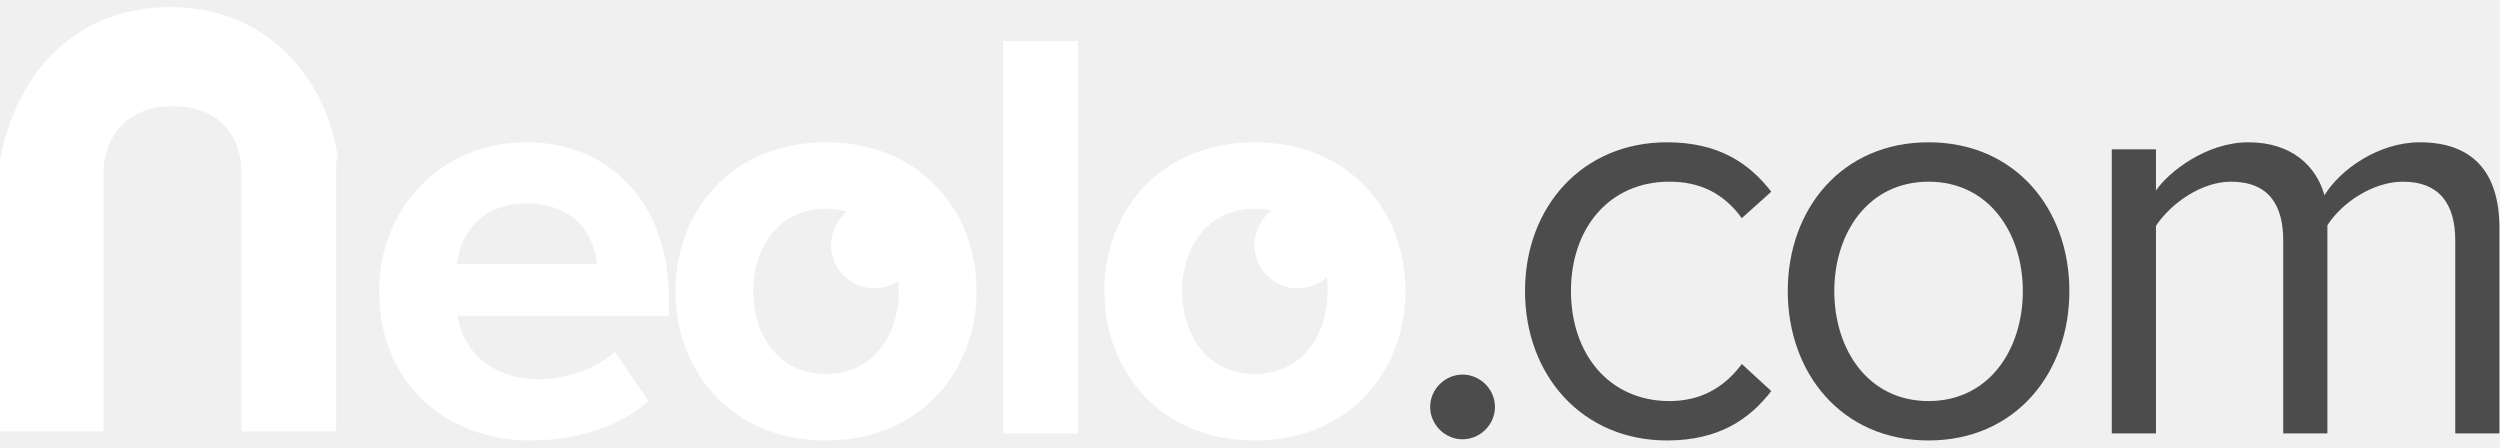
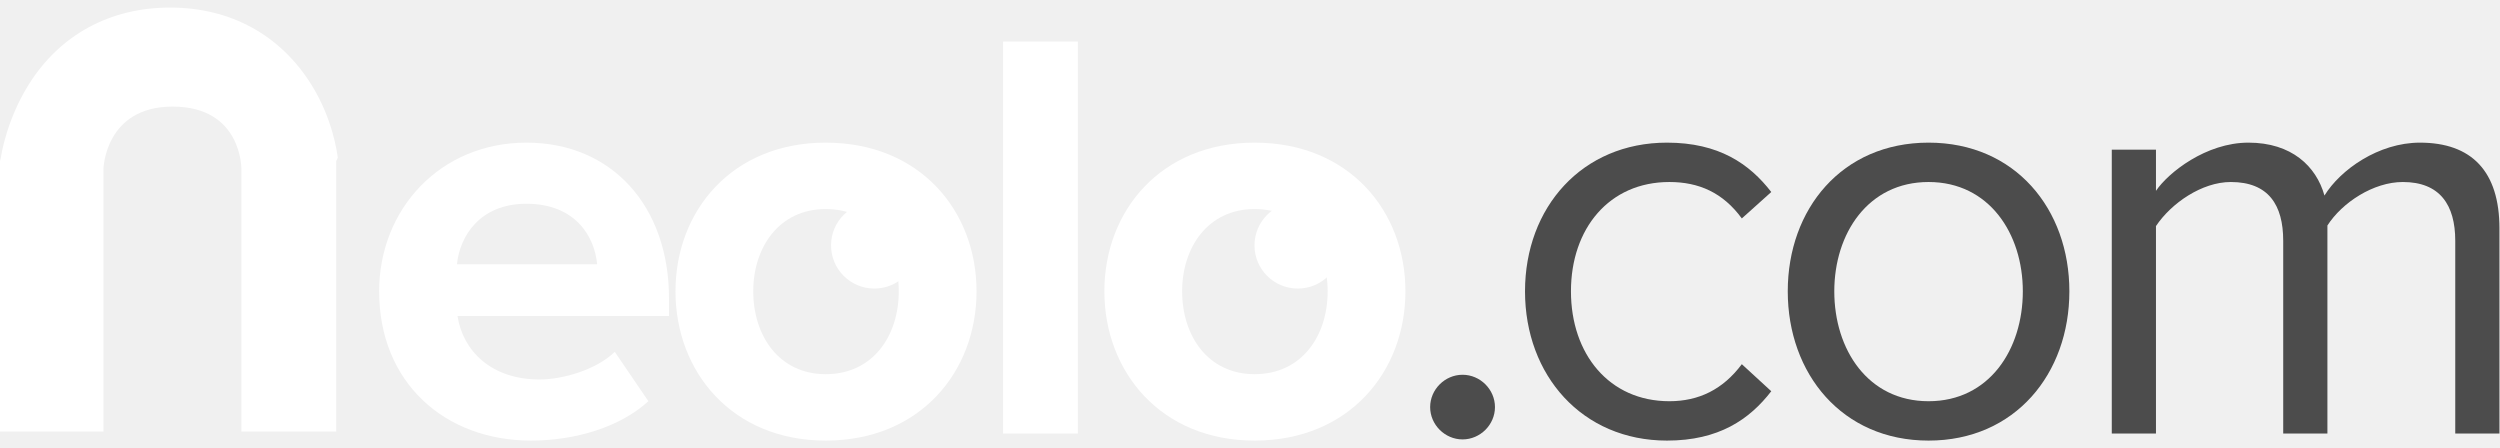
- <svg xmlns="http://www.w3.org/2000/svg" width="257px" height="46px" viewBox="0 0 257 46" version="1.1">
+ <svg xmlns="http://www.w3.org/2000/svg" width="246px" height="44px" viewBox="0 0 246 44" version="1.1">
  <defs />
  <g id="Page-1" stroke="none" stroke-width="1" fill="none" fill-rule="evenodd">
    <g id="Imported-Layers" transform="translate(0, 1)">
-       <g>
-         <path d="M38.976,28.922 C38.976,20.459 45.275,13.628 54.117,13.628 C62.899,13.628 68.773,20.158 68.773,29.649 L68.773,31.462 L47.031,31.462 C47.576,35.029 50.484,37.992 55.45,37.992 C57.933,37.992 61.325,36.964 63.202,35.15 L66.654,40.229 C63.748,42.888 59.145,44.279 54.602,44.279 C45.699,44.279 38.976,38.294 38.976,28.922 L38.976,28.922 Z M54.117,19.916 C49.333,19.916 47.274,23.241 46.972,26.143 L61.386,26.143 C61.143,23.361 59.205,19.916 54.117,19.916 L54.117,19.916 Z" id="Fill-1" fill="#FFFFFF" />
-         <path d="M69.44,28.922 C69.44,20.642 75.254,13.628 84.884,13.628 C94.574,13.628 100.388,20.642 100.388,28.922 C100.388,37.206 94.574,44.279 84.884,44.279 C75.254,44.279 69.44,37.206 69.44,28.922 L69.44,28.922 Z M92.393,28.922 C92.393,24.389 89.728,20.459 84.884,20.459 C80.099,20.459 77.434,24.389 77.434,28.922 C77.434,33.518 80.099,37.448 84.884,37.448 C89.728,37.448 92.393,33.518 92.393,28.922 L92.393,28.922 Z" id="Fill-2" fill="#FFFFFF" />
-         <path d="M103.114,3.23 L110.805,3.23 L110.805,43.553 L103.114,43.553 L103.114,3.23 Z" id="Fill-3" fill="#FFFFFF" />
-         <path d="M113.529,28.922 C113.529,20.642 119.344,13.628 128.973,13.628 C138.664,13.628 144.477,20.642 144.477,28.922 C144.477,37.206 138.664,44.279 128.973,44.279 C119.344,44.279 113.529,37.206 113.529,28.922 L113.529,28.922 Z M136.483,28.922 C136.483,24.389 133.818,20.459 128.973,20.459 C124.189,20.459 121.524,24.389 121.524,28.922 C121.524,33.518 124.189,37.448 128.973,37.448 C133.818,37.448 136.483,33.518 136.483,28.922 L136.483,28.922 Z" id="Fill-4" fill="#FFFFFF" />
-         <path d="M147.02,40.833 C147.02,39.02 148.534,37.508 150.351,37.508 C152.168,37.508 153.682,39.02 153.682,40.833 C153.682,42.646 152.168,44.158 150.351,44.158 C148.534,44.158 147.02,42.646 147.02,40.833" id="Fill-5" fill="#4C4C4C" />
-         <path d="M156.771,28.922 C156.771,20.278 162.646,13.628 171.367,13.628 C176.696,13.628 179.845,15.805 182.086,18.707 L179.059,21.426 C177.12,18.767 174.638,17.678 171.609,17.678 C165.432,17.678 161.494,22.454 161.494,28.922 C161.494,35.392 165.432,40.229 171.609,40.229 C174.638,40.229 177.12,39.02 179.059,36.42 L182.086,39.202 C179.845,42.102 176.696,44.279 171.367,44.279 C162.646,44.279 156.771,37.569 156.771,28.922" id="Fill-6" fill="#4C4C4C" />
-         <path d="M183.782,28.922 C183.782,20.459 189.353,13.628 198.256,13.628 C207.159,13.628 212.731,20.459 212.731,28.922 C212.731,37.387 207.159,44.279 198.256,44.279 C189.353,44.279 183.782,37.387 183.782,28.922 L183.782,28.922 Z M207.947,28.922 C207.947,22.998 204.494,17.678 198.256,17.678 C192.018,17.678 188.565,22.998 188.565,28.922 C188.565,34.908 192.018,40.229 198.256,40.229 C204.494,40.229 207.947,34.908 207.947,28.922 L207.947,28.922 Z" id="Fill-7" fill="#4C4C4C" />
-         <path d="M252.4,43.553 L252.4,23.724 C252.4,20.037 250.824,17.678 247.01,17.678 C243.982,17.678 240.771,19.795 239.257,22.152 L239.257,43.553 L234.715,43.553 L234.715,23.724 C234.715,20.037 233.2,17.678 229.325,17.678 C226.357,17.678 223.207,19.855 221.633,22.212 L221.633,43.553 L217.091,43.553 L217.091,14.354 L221.633,14.354 L221.633,18.586 C222.904,16.711 226.78,13.628 231.141,13.628 C235.563,13.628 238.106,16.046 238.954,19.07 C240.589,16.409 244.526,13.628 248.765,13.628 C254.095,13.628 256.942,16.59 256.942,22.454 L256.942,43.553 L252.4,43.553" id="Fill-8" fill="#4C4C4C" />
-         <path d="M34.723,15.183 C34.671,14.789 34.244,11.232 31.997,7.645 C28.803,2.542 23.685,-0.267 17.49,-0.267 C11.296,-0.267 6.152,2.542 2.957,7.645 C0.712,11.232 0.14,14.789 0.087,15.183 L0,15.521 L0,43.346 L10.634,43.346 L10.634,16.324 C10.634,16.324 10.794,9.92 17.745,9.92 C24.878,9.92 24.814,16.324 24.814,16.324 L24.814,43.346 L34.562,43.346 L34.562,15.521 L34.723,15.183" id="Fill-9" fill="#FFFFFF" />
-         <path d="M85.431,24.196 C85.431,26.651 87.424,28.639 89.884,28.639 C92.342,28.639 94.336,26.651 94.336,24.196 C94.336,21.741 92.342,19.752 89.884,19.752 C87.424,19.752 85.431,21.741 85.431,24.196" id="Fill-10" fill="#FFFFFF" />
-         <path d="M128.962,24.196 C128.962,26.651 130.954,28.639 133.414,28.639 C135.871,28.639 137.865,26.651 137.865,24.196 C137.865,21.741 135.871,19.752 133.414,19.752 C130.954,19.752 128.962,21.741 128.962,24.196" id="Fill-11" fill="#FFFFFF" />
-       </g>
+       <path d="M37.308,27.665 C37.308,19.57 43.338,13.036 51.801,13.036 C60.207,13.036 65.83,19.281 65.83,28.36 L65.83,30.094 L45.018,30.094 C45.54,33.506 48.323,36.34 53.077,36.34 C55.453,36.34 58.7,35.357 60.496,33.622 L63.801,38.48 C61.019,41.023 56.613,42.354 52.265,42.354 C43.743,42.354 37.308,36.629 37.308,27.665 L37.308,27.665 Z M51.801,19.05 C47.222,19.05 45.25,22.23 44.961,25.006 L58.758,25.006 C58.526,22.345 56.671,19.05 51.801,19.05 L51.801,19.05 Z" id="Fill-1" fill="#FFFFFF" />
+       <path d="M66.468,27.665 C66.468,19.744 72.033,13.036 81.25,13.036 C90.526,13.036 96.091,19.744 96.091,27.665 C96.091,35.588 90.526,42.354 81.25,42.354 C72.033,42.354 66.468,35.588 66.468,27.665 L66.468,27.665 Z M88.439,27.665 C88.439,23.328 85.888,19.57 81.25,19.57 C76.671,19.57 74.12,23.328 74.12,27.665 C74.12,32.061 76.671,35.819 81.25,35.819 C85.888,35.819 88.439,32.061 88.439,27.665 L88.439,27.665 Z" id="Fill-2" fill="#FFFFFF" />
+       <path d="M98.7,3.089 L106.062,3.089 L106.062,41.66 L98.7,41.66 L98.7,3.089 Z" id="Fill-3" fill="#FFFFFF" />
+       <path d="M108.67,27.665 C108.67,19.744 114.236,13.036 123.453,13.036 C132.729,13.036 138.294,19.744 138.294,27.665 C138.294,35.588 132.729,42.354 123.453,42.354 C114.236,42.354 108.67,35.588 108.67,27.665 L108.67,27.665 Z M130.641,27.665 C130.641,23.328 128.091,19.57 123.453,19.57 C118.873,19.57 116.322,23.328 116.322,27.665 C116.322,32.061 118.873,35.819 123.453,35.819 C128.091,35.819 130.641,32.061 130.641,27.665 L130.641,27.665 Z" id="Fill-4" fill="#FFFFFF" />
+       <path d="M140.727,39.058 C140.727,37.323 142.176,35.877 143.916,35.877 C145.655,35.877 147.105,37.323 147.105,39.058 C147.105,40.792 145.655,42.238 143.916,42.238 C142.176,42.238 140.727,40.792 140.727,39.058" id="Fill-5" fill="#4C4C4C" />
+       <path d="M150.061,27.665 C150.061,19.396 155.684,13.036 164.032,13.036 C169.133,13.036 172.147,15.117 174.293,17.894 L171.395,20.495 C169.539,17.951 167.163,16.91 164.264,16.91 C158.351,16.91 154.582,21.478 154.582,27.665 C154.582,33.853 158.351,38.48 164.264,38.48 C167.163,38.48 169.539,37.323 171.395,34.836 L174.293,37.497 C172.147,40.272 169.133,42.354 164.032,42.354 C155.684,42.354 150.061,35.935 150.061,27.665" id="Fill-6" fill="#4C4C4C" />
+       <path d="M175.915,27.665 C175.915,19.57 181.249,13.036 189.77,13.036 C198.292,13.036 203.626,19.57 203.626,27.665 C203.626,35.762 198.292,42.354 189.77,42.354 C181.249,42.354 175.915,35.762 175.915,27.665 L175.915,27.665 Z M199.046,27.665 C199.046,21.998 195.741,16.91 189.77,16.91 C183.799,16.91 180.494,21.998 180.494,27.665 C180.494,33.39 183.799,38.48 189.77,38.48 C195.741,38.48 199.046,33.39 199.046,27.665 L199.046,27.665 Z" id="Fill-7" fill="#4C4C4C" />
+       <path d="M241.597,41.66 L241.597,22.692 C241.597,19.165 240.088,16.91 236.437,16.91 C233.539,16.91 230.466,18.934 229.017,21.189 L229.017,41.66 L224.668,41.66 L224.668,22.692 C224.668,19.165 223.219,16.91 219.509,16.91 C216.668,16.91 213.654,18.992 212.147,21.246 L212.147,41.66 L207.799,41.66 L207.799,13.73 L212.147,13.73 L212.147,17.778 C213.363,15.985 217.074,13.036 221.248,13.036 C225.48,13.036 227.915,15.348 228.727,18.241 C230.292,15.695 234.06,13.036 238.118,13.036 C243.219,13.036 245.945,15.869 245.945,21.478 L245.945,41.66 L241.597,41.66" id="Fill-8" fill="#4C4C4C" />
+       <path d="M33.237,14.523 C33.187,14.146 32.778,10.744 30.628,7.312 C27.571,2.432 22.671,-0.256 16.742,-0.256 C10.813,-0.256 5.889,2.432 2.831,7.312 C0.681,10.744 0.134,14.146 0.083,14.523 L0,14.847 L0,41.462 L10.179,41.462 L10.179,15.614 C10.179,15.614 10.332,9.489 16.985,9.489 C23.813,9.489 23.752,15.614 23.752,15.614 L23.752,41.462 L33.083,41.462 L33.083,14.847 L33.237,14.523" id="Fill-9" fill="#FFFFFF" />
+       <path d="M81.775,23.144 C81.775,25.492 83.682,27.394 86.037,27.394 C88.389,27.394 90.298,25.492 90.298,23.144 C90.298,20.796 88.389,18.893 86.037,18.893 C83.682,18.893 81.775,20.796 81.775,23.144" id="Fill-10" fill="#FFFFFF" />
+       <path d="M123.442,23.144 C123.442,25.492 125.349,27.394 127.704,27.394 C130.056,27.394 131.965,25.492 131.965,23.144 C131.965,20.796 130.056,18.893 127.704,18.893 C125.349,18.893 123.442,20.796 123.442,23.144" id="Fill-11" fill="#FFFFFF" />
    </g>
  </g>
</svg>
